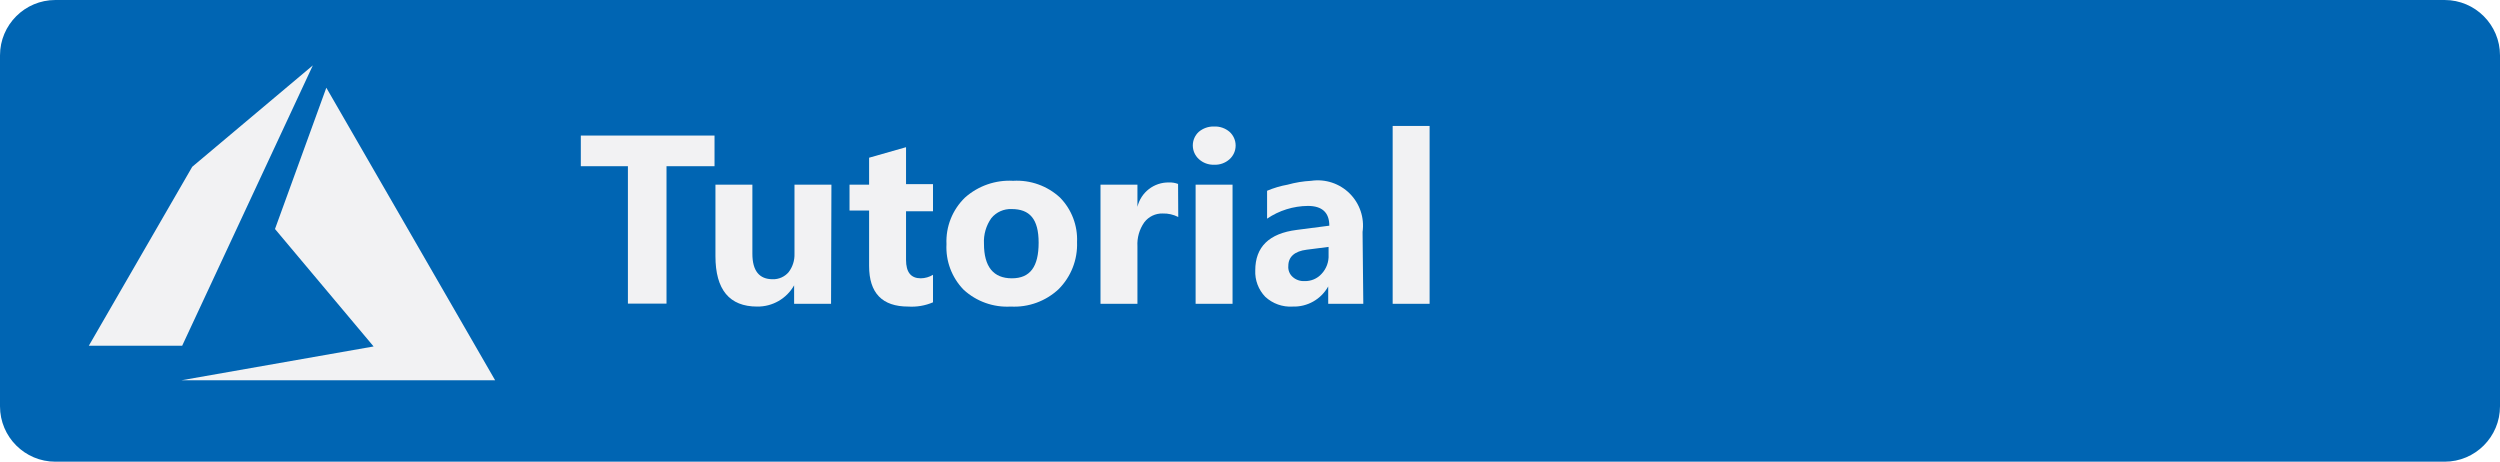
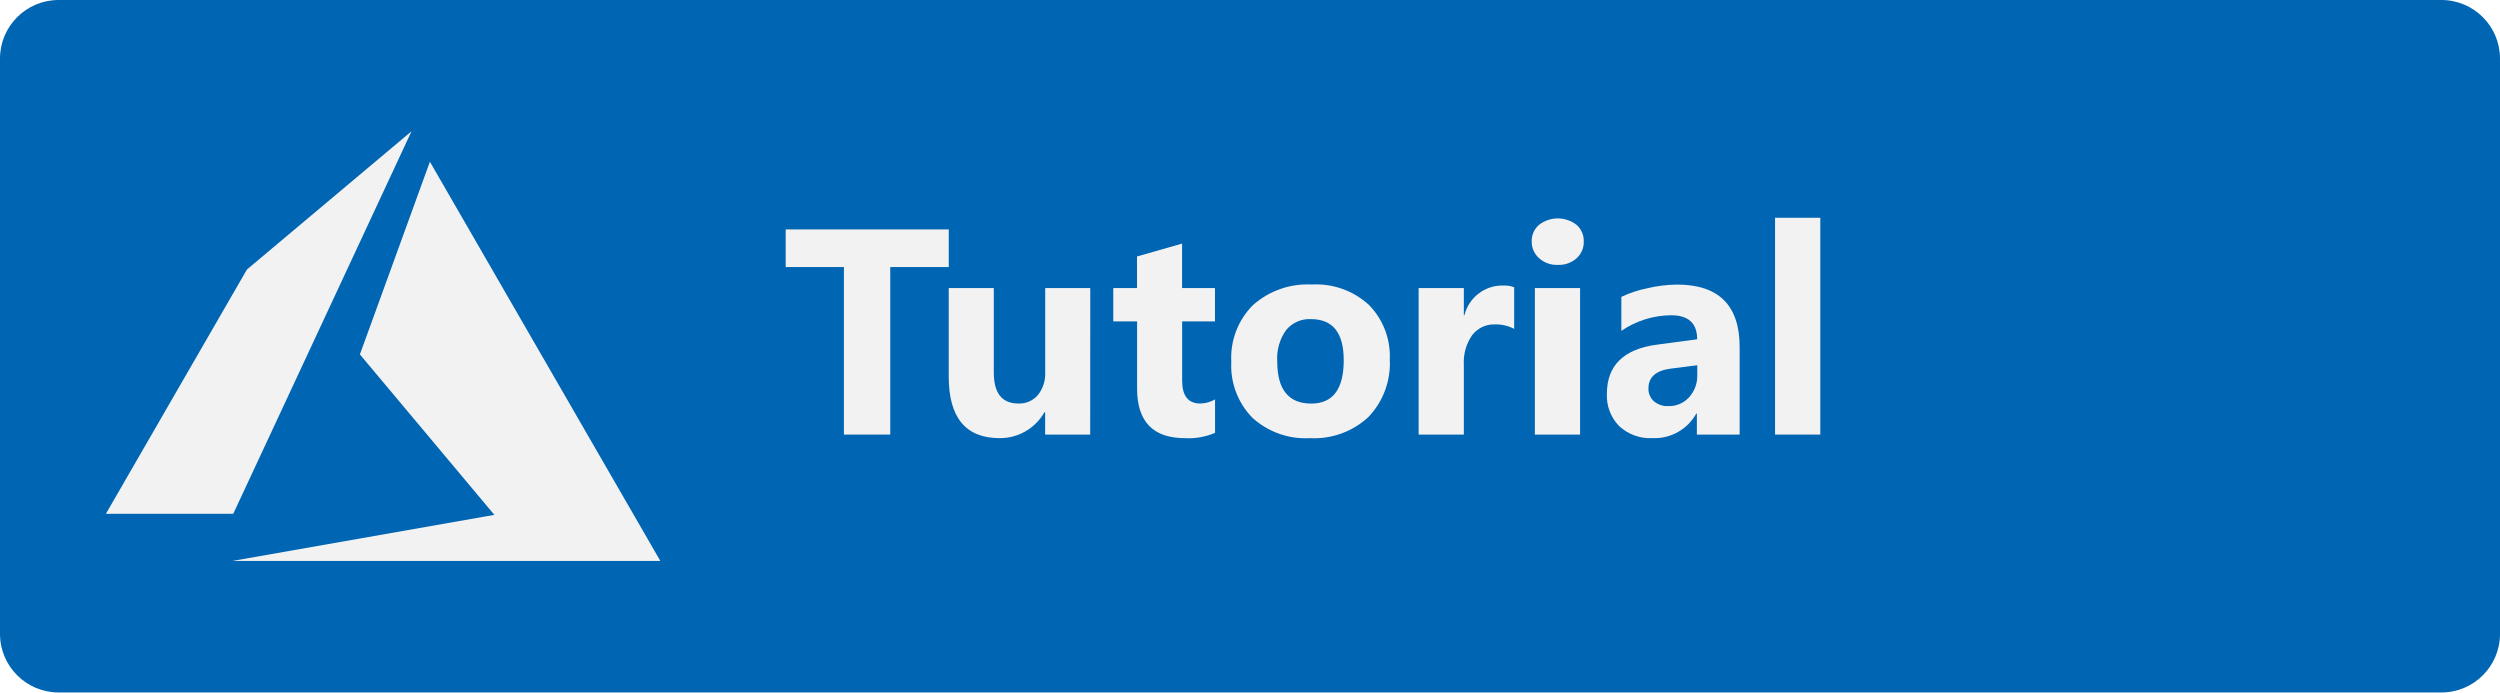
- <svg xmlns="http://www.w3.org/2000/svg" width="135.37" height="25" viewBox="0 0 135.37 25">
+ <svg xmlns="http://www.w3.org/2000/svg" width="128" height="35.454" viewBox="0 0 128 35.454">
  <g id="Shapes">
-     <rect width="135.37" height="25" rx="3" fill="#0065b3" />
+     <rect width="128" height="35.454" rx="3" fill="#0065b3" />
    <g>
-       <polygon points="9.83 20.59 26.81 20.59 17.67 4.75 14.89 12.4 20.23 18.76 9.83 20.59" fill="#f2f2f3" />
-       <polygon points="16.94 3.54 10.41 9.03 4.81 18.72 9.86 18.72 9.86 18.73 16.94 3.54" fill="#f2f2f3" />
+       <polygon points="11.898 28.72 33.809 28.72 22.011 8.281 18.427 18.146 25.311 26.361 11.898 28.72" fill="#f2f2f3" />
+       <polygon points="21.071 6.72 12.643 13.799 5.422 26.307 11.934 26.307 11.934 26.325 21.071 6.72" fill="#f2f2f3" />
    </g>
  </g>
  <g id="Text">
    <g>
-       <path d="M38.69,9h-2.6v7.44H34V9H31.45V7.34h7.24Z" fill="#f2f2f3" />
-       <path d="M45,16.45H43v-1h0a2.26,2.26,0,0,1-2,1.15c-1.5,0-2.26-.91-2.26-2.73V10h2v3.74c0,.92.37,1.38,1.1,1.38a1.1,1.1,0,0,0,.86-.38,1.55,1.55,0,0,0,.32-1V10h2Z" fill="#f2f2f3" />
-       <path d="M50.52,16.37a2.93,2.93,0,0,1-1.34.23c-1.41,0-2.12-.73-2.12-2.2v-3H46V10h1.06V8.54l2-.57v2h1.46v1.47H49.06v2.63c0,.68.27,1,.8,1a1.31,1.31,0,0,0,.66-.19Z" fill="#f2f2f3" />
-       <path d="M54.73,16.6a3.48,3.48,0,0,1-2.55-.91,3.29,3.29,0,0,1-.93-2.47,3.3,3.3,0,0,1,1-2.52,3.62,3.62,0,0,1,2.61-.91,3.44,3.44,0,0,1,2.54.91,3.24,3.24,0,0,1,.92,2.41,3.42,3.42,0,0,1-1,2.55A3.52,3.52,0,0,1,54.73,16.6Zm.05-5.28a1.35,1.35,0,0,0-1.1.49,2.19,2.19,0,0,0-.4,1.39c0,1.24.51,1.87,1.51,1.87s1.45-.64,1.45-1.93S55.75,11.32,54.78,11.32Z" fill="#f2f2f3" />
-       <path d="M63.8,11.75a1.74,1.74,0,0,0-.84-.19,1.21,1.21,0,0,0-1,.48,2.05,2.05,0,0,0-.37,1.3v3.11h-2V10h2v1.2h0a1.72,1.72,0,0,1,1.71-1.32,1.24,1.24,0,0,1,.49.08Z" fill="#f2f2f3" />
-       <path d="M65.74,8.92a1.16,1.16,0,0,1-.83-.31,1,1,0,0,1,0-1.47,1.23,1.23,0,0,1,.83-.29,1.21,1.21,0,0,1,.84.29,1,1,0,0,1,0,1.48A1.17,1.17,0,0,1,65.74,8.92Zm1,7.53h-2V10h2Z" fill="#f2f2f3" />
-       <path d="M73.82,16.45h-1.9v-.94h0A2.12,2.12,0,0,1,70,16.6a2,2,0,0,1-1.49-.53,1.94,1.94,0,0,1-.54-1.43c0-1.27.75-2,2.24-2.19l1.77-.23c0-.71-.39-1.07-1.16-1.07a4,4,0,0,0-2.21.69V10.33A5.13,5.13,0,0,1,69.72,10,5.92,5.92,0,0,1,71,9.79a2.45,2.45,0,0,1,2.78,2.77ZM71.94,13.8v-.43l-1.18.15c-.65.08-1,.38-1,.88A.71.71,0,0,0,70,15a.89.89,0,0,0,.64.22,1.19,1.19,0,0,0,.92-.39A1.4,1.4,0,0,0,71.94,13.8Z" fill="#f2f2f3" />
-       <path d="M77.41,16.45h-2V6.82h2Z" fill="#f2f2f3" />
+       <path d="M48.576,13.673H45.581V22.25H43.208V13.673H40.227V11.747h8.349Z" fill="#f2f2f3" />
+       <path d="M55.818,22.25H53.511V21.107h-.036a2.618,2.618,0,0,1-2.292,1.326q-2.61,0-2.608-3.157V14.75h2.307v4.321q0,1.59,1.26,1.589a1.245,1.245,0,0,0,1-.436,1.754,1.754,0,0,0,.373-1.182V14.75h2.307Z" fill="#f2f2f3" />
+       <path d="M62.211,22.162a3.416,3.416,0,0,1-1.545.271q-2.448,0-2.447-2.542V16.456H57V14.75h1.215V13.131l2.307-.659V14.75h1.685v1.706H60.526v3.033q0,1.171.931,1.171a1.566,1.566,0,0,0,.754-.212Z" fill="#f2f2f3" />
+       <path d="M67.063,22.433a4.028,4.028,0,0,1-2.948-1.051,3.809,3.809,0,0,1-1.073-2.853,3.811,3.811,0,0,1,1.113-2.911,4.2,4.2,0,0,1,3.01-1.051,3.981,3.981,0,0,1,2.93,1.051A3.736,3.736,0,0,1,71.157,18.4a3.967,3.967,0,0,1-1.095,2.952A4.075,4.075,0,0,1,67.063,22.433Zm.059-6.094a1.542,1.542,0,0,0-1.275.564,2.485,2.485,0,0,0-.453,1.6q0,2.16,1.742,2.16,1.662,0,1.663-2.219Q68.8,16.34,67.122,16.339Z" fill="#f2f2f3" />
+       <path d="M77.526,16.837a2.013,2.013,0,0,0-.974-.227,1.406,1.406,0,0,0-1.18.553,2.413,2.413,0,0,0-.424,1.5V22.25H72.634v-7.5h2.314v1.391h.03a2,2,0,0,1,1.976-1.523,1.488,1.488,0,0,1,.572.088Z" fill="#f2f2f3" />
+       <path d="M79.757,13.563a1.35,1.35,0,0,1-.96-.347,1.123,1.123,0,0,1-.374-.854,1.082,1.082,0,0,1,.374-.85,1.569,1.569,0,0,1,1.923,0,1.088,1.088,0,0,1,.369.85,1.116,1.116,0,0,1-.369.864A1.376,1.376,0,0,1,79.757,13.563ZM80.9,22.25H78.585v-7.5H80.9Z" fill="#f2f2f3" />
+       <path d="M89.07,22.25H86.88V21.173h-.029a2.445,2.445,0,0,1-2.234,1.26,2.335,2.335,0,0,1-1.718-.619,2.215,2.215,0,0,1-.626-1.652q0-2.182,2.585-2.519l2.037-.271q0-1.23-1.333-1.231a4.55,4.55,0,0,0-2.549.8V15.2a5.715,5.715,0,0,1,1.322-.44,6.934,6.934,0,0,1,1.526-.19q3.209,0,3.209,3.2ZM86.9,19.2v-.5l-1.363.175Q84.4,19.02,84.4,19.891a.844.844,0,0,0,.275.649,1.055,1.055,0,0,0,.743.252,1.371,1.371,0,0,0,1.062-.45A1.625,1.625,0,0,0,86.9,19.2Z" fill="#f2f2f3" />
+       <path d="M93.2,22.25H90.883v-11.1H93.2Z" fill="#f2f2f3" />
    </g>
  </g>
</svg>
